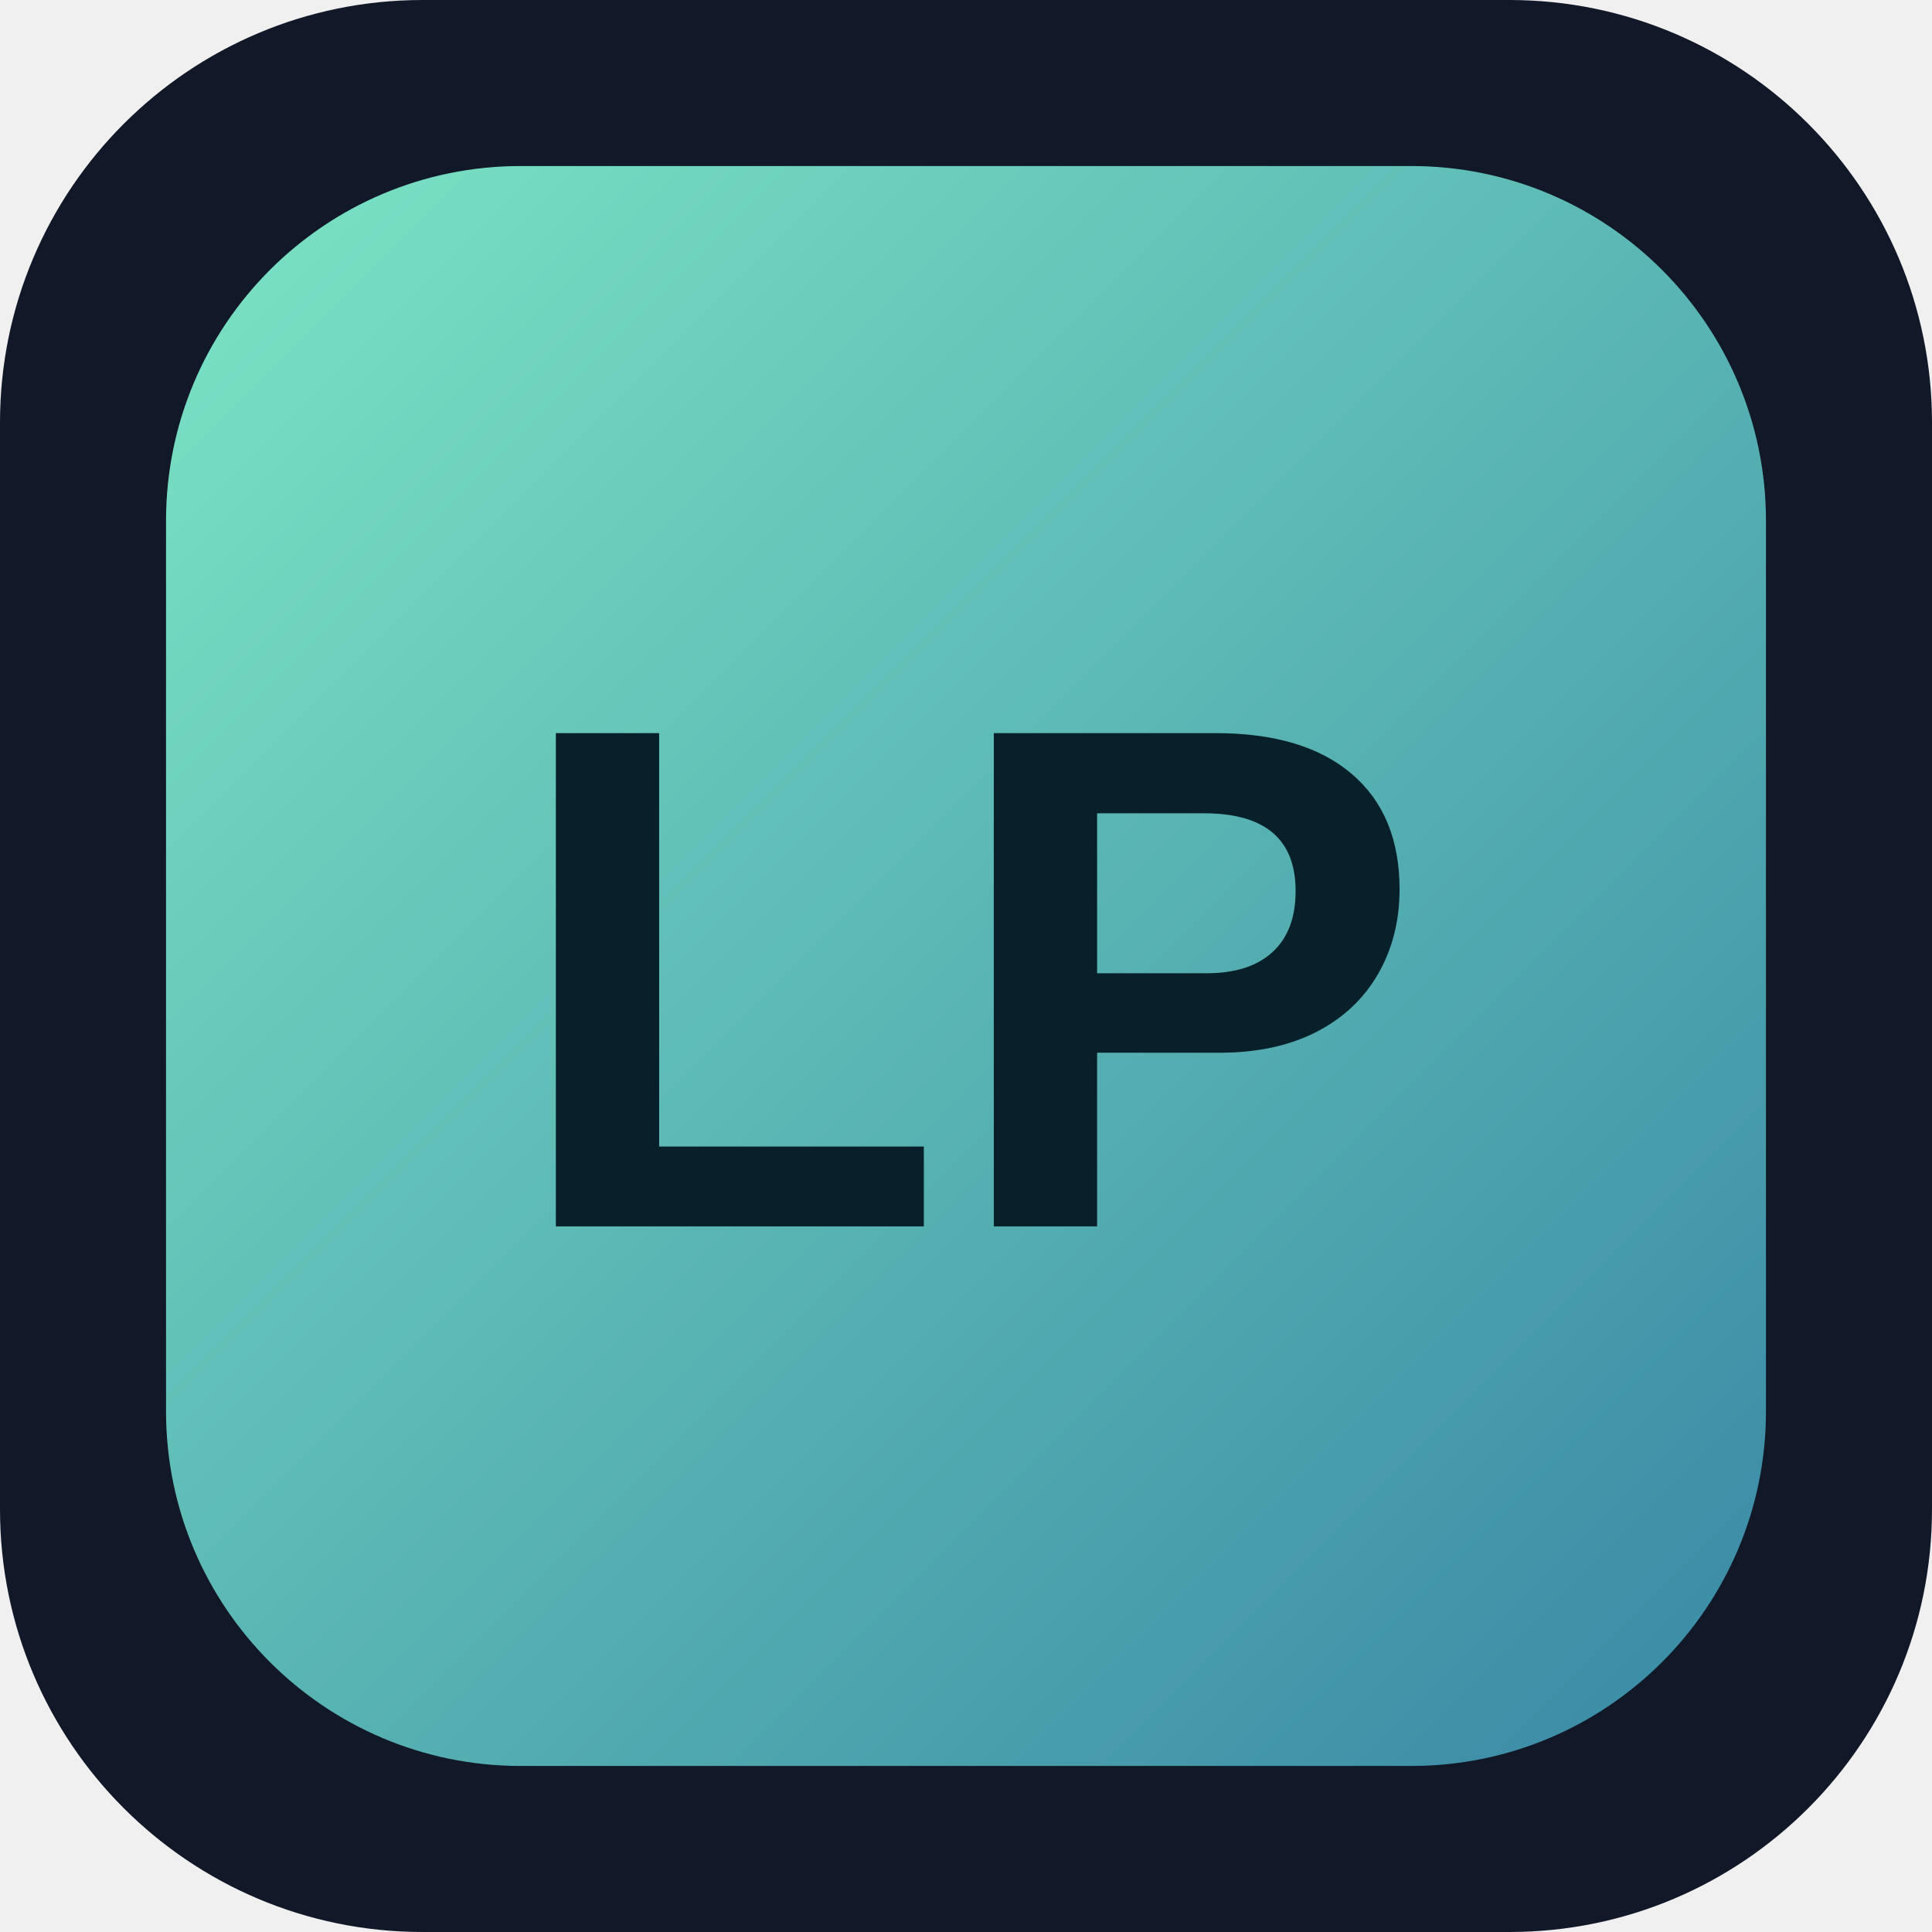
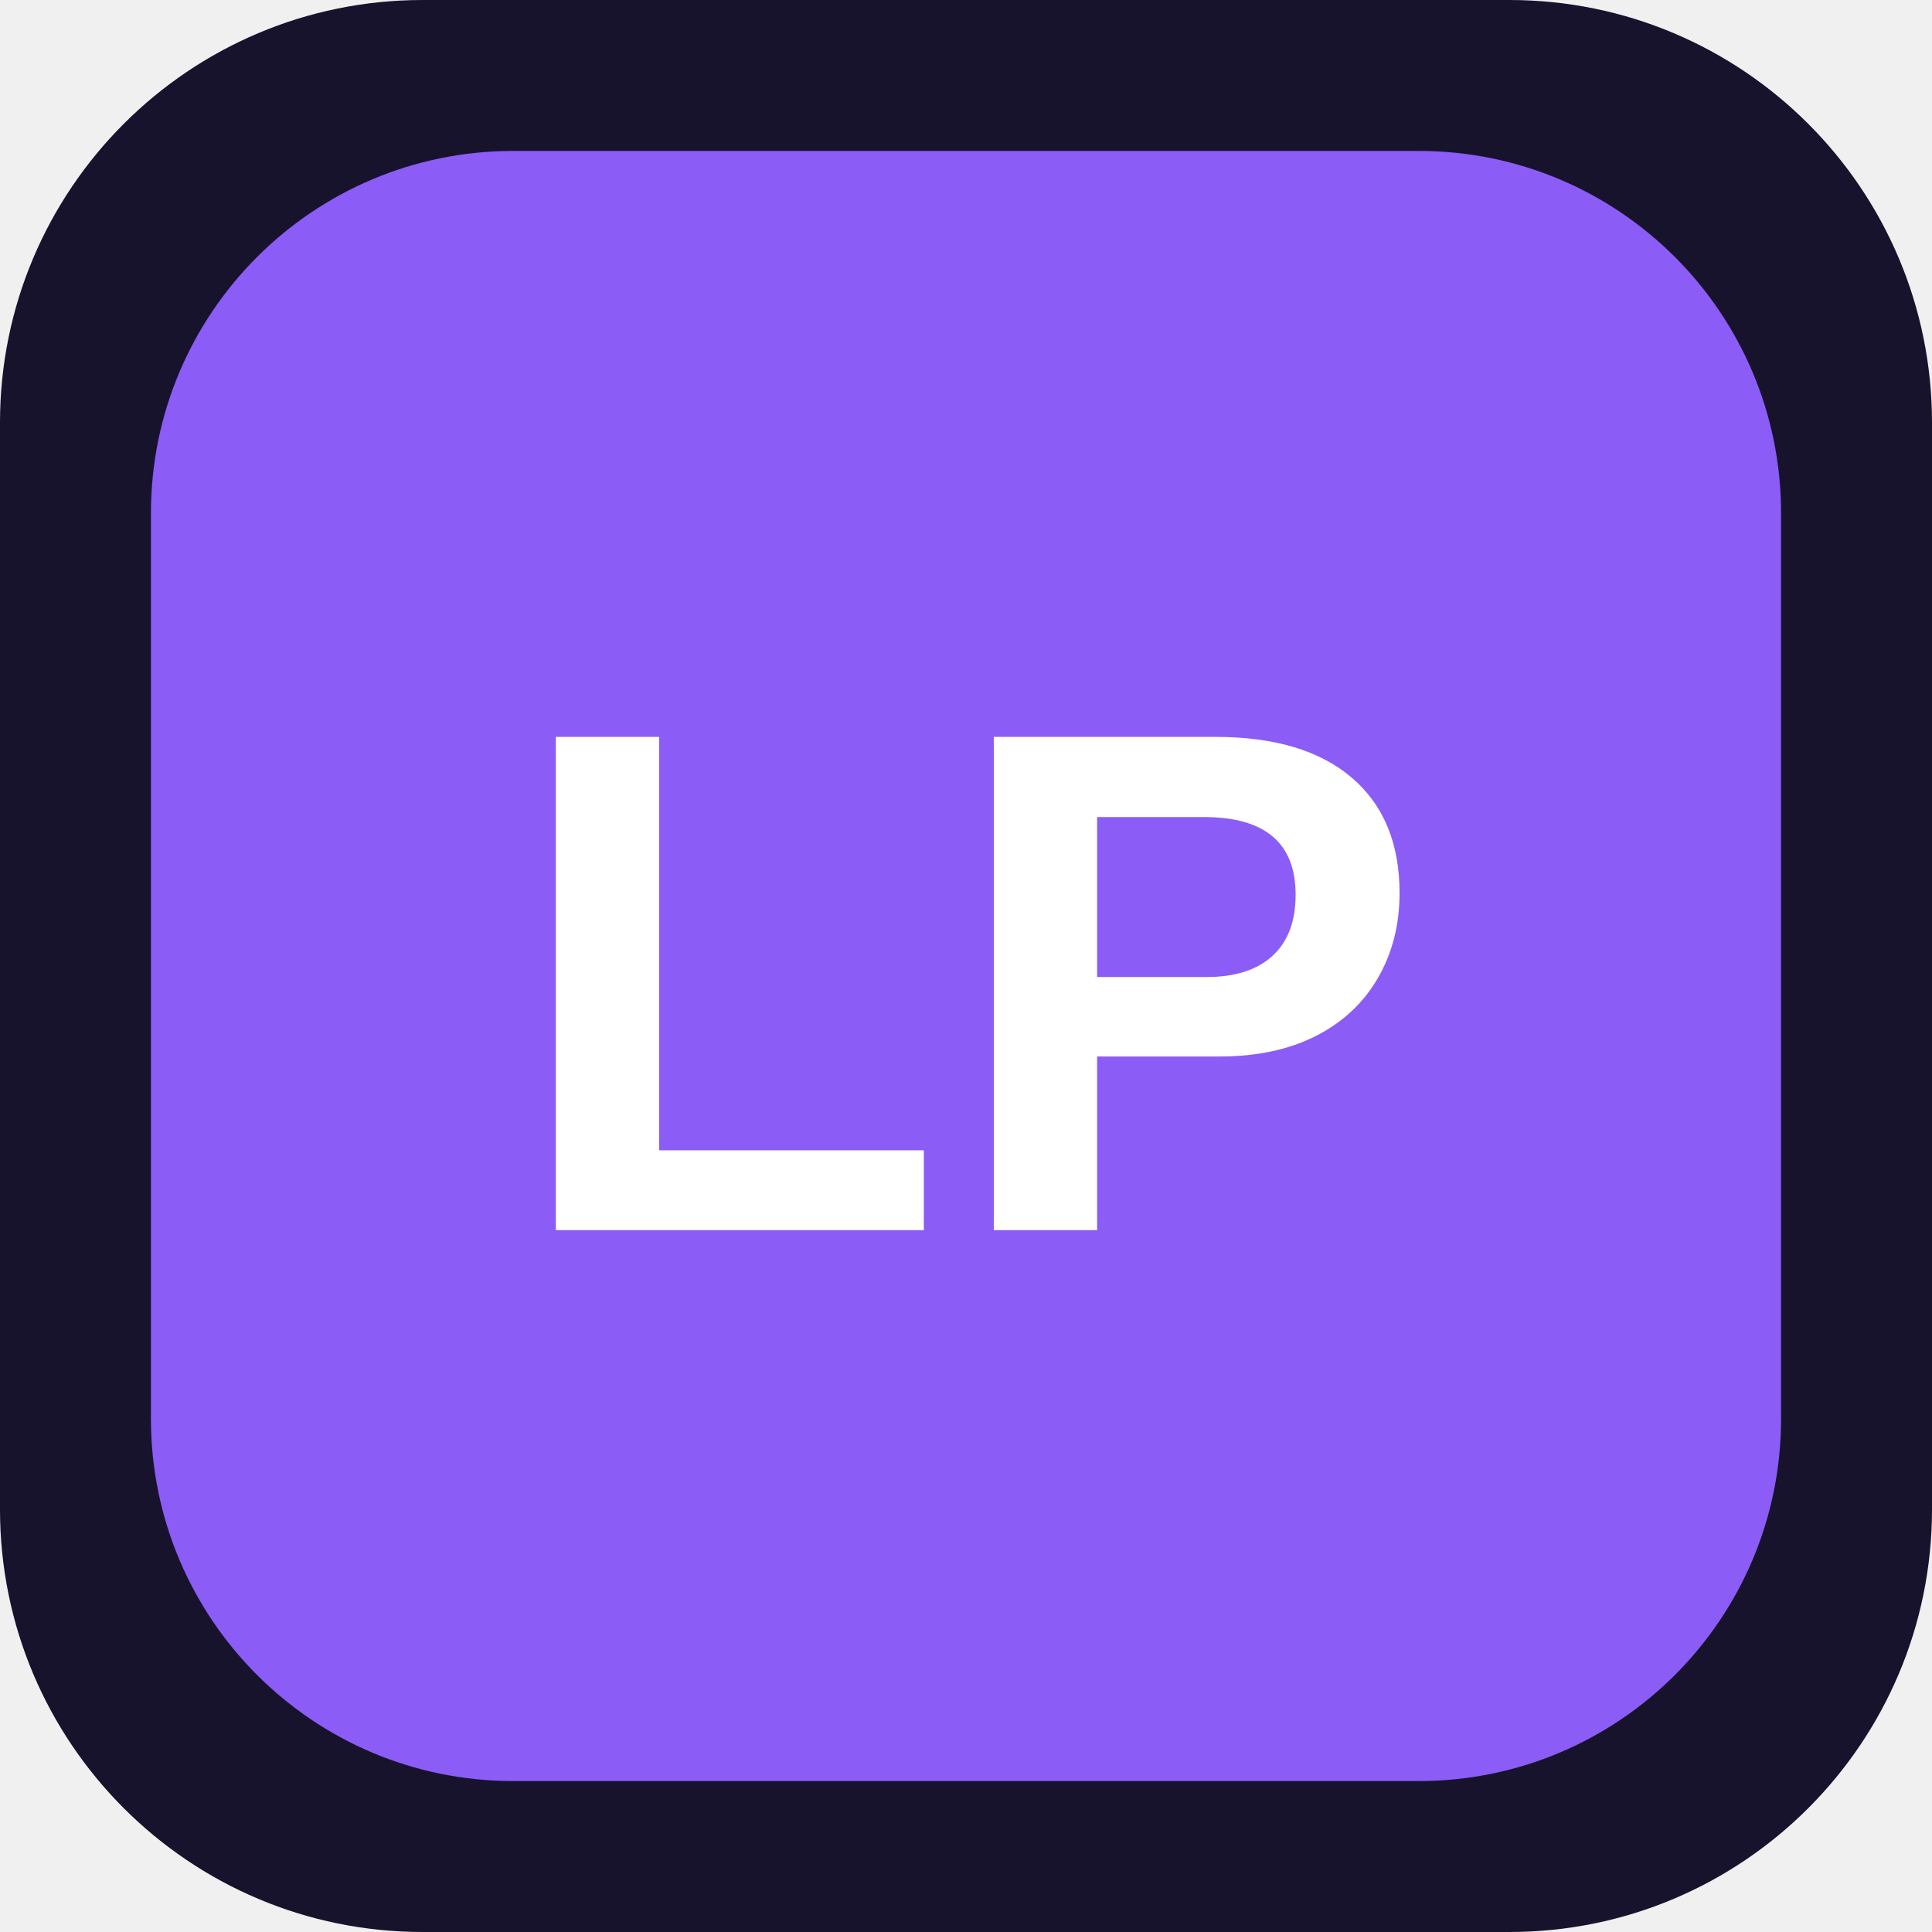
<svg xmlns="http://www.w3.org/2000/svg" viewBox="0 0 512 512">
-   <defs>
-     <linearGradient id="g" x1="0" y1="0" x2="1" y2="1">
-       <stop stop-color="#7be4c3" />
-       <stop offset="1" stop-color="#3988a5" />
-     </linearGradient>
-   </defs>
-   <rect width="512" height="512" rx="112" fill="#111827" />
-   <rect x="44" y="44" width="424" height="424" rx="94" fill="url(#g)" />
-   <text x="256" y="325" font-family="Arial,sans-serif" font-size="190" font-weight="800" text-anchor="middle" fill="#08202a">LP</text>
+   <rect width="512" height="512" rx="112" fill="#17132d" />
+   <rect x="40" y="40" width="432" height="432" rx="96" fill="#8b5cf6" />
+   <text x="256" y="326" font-family="Arial,sans-serif" font-size="190" font-weight="800" text-anchor="middle" fill="#fff">LP</text>
</svg>
